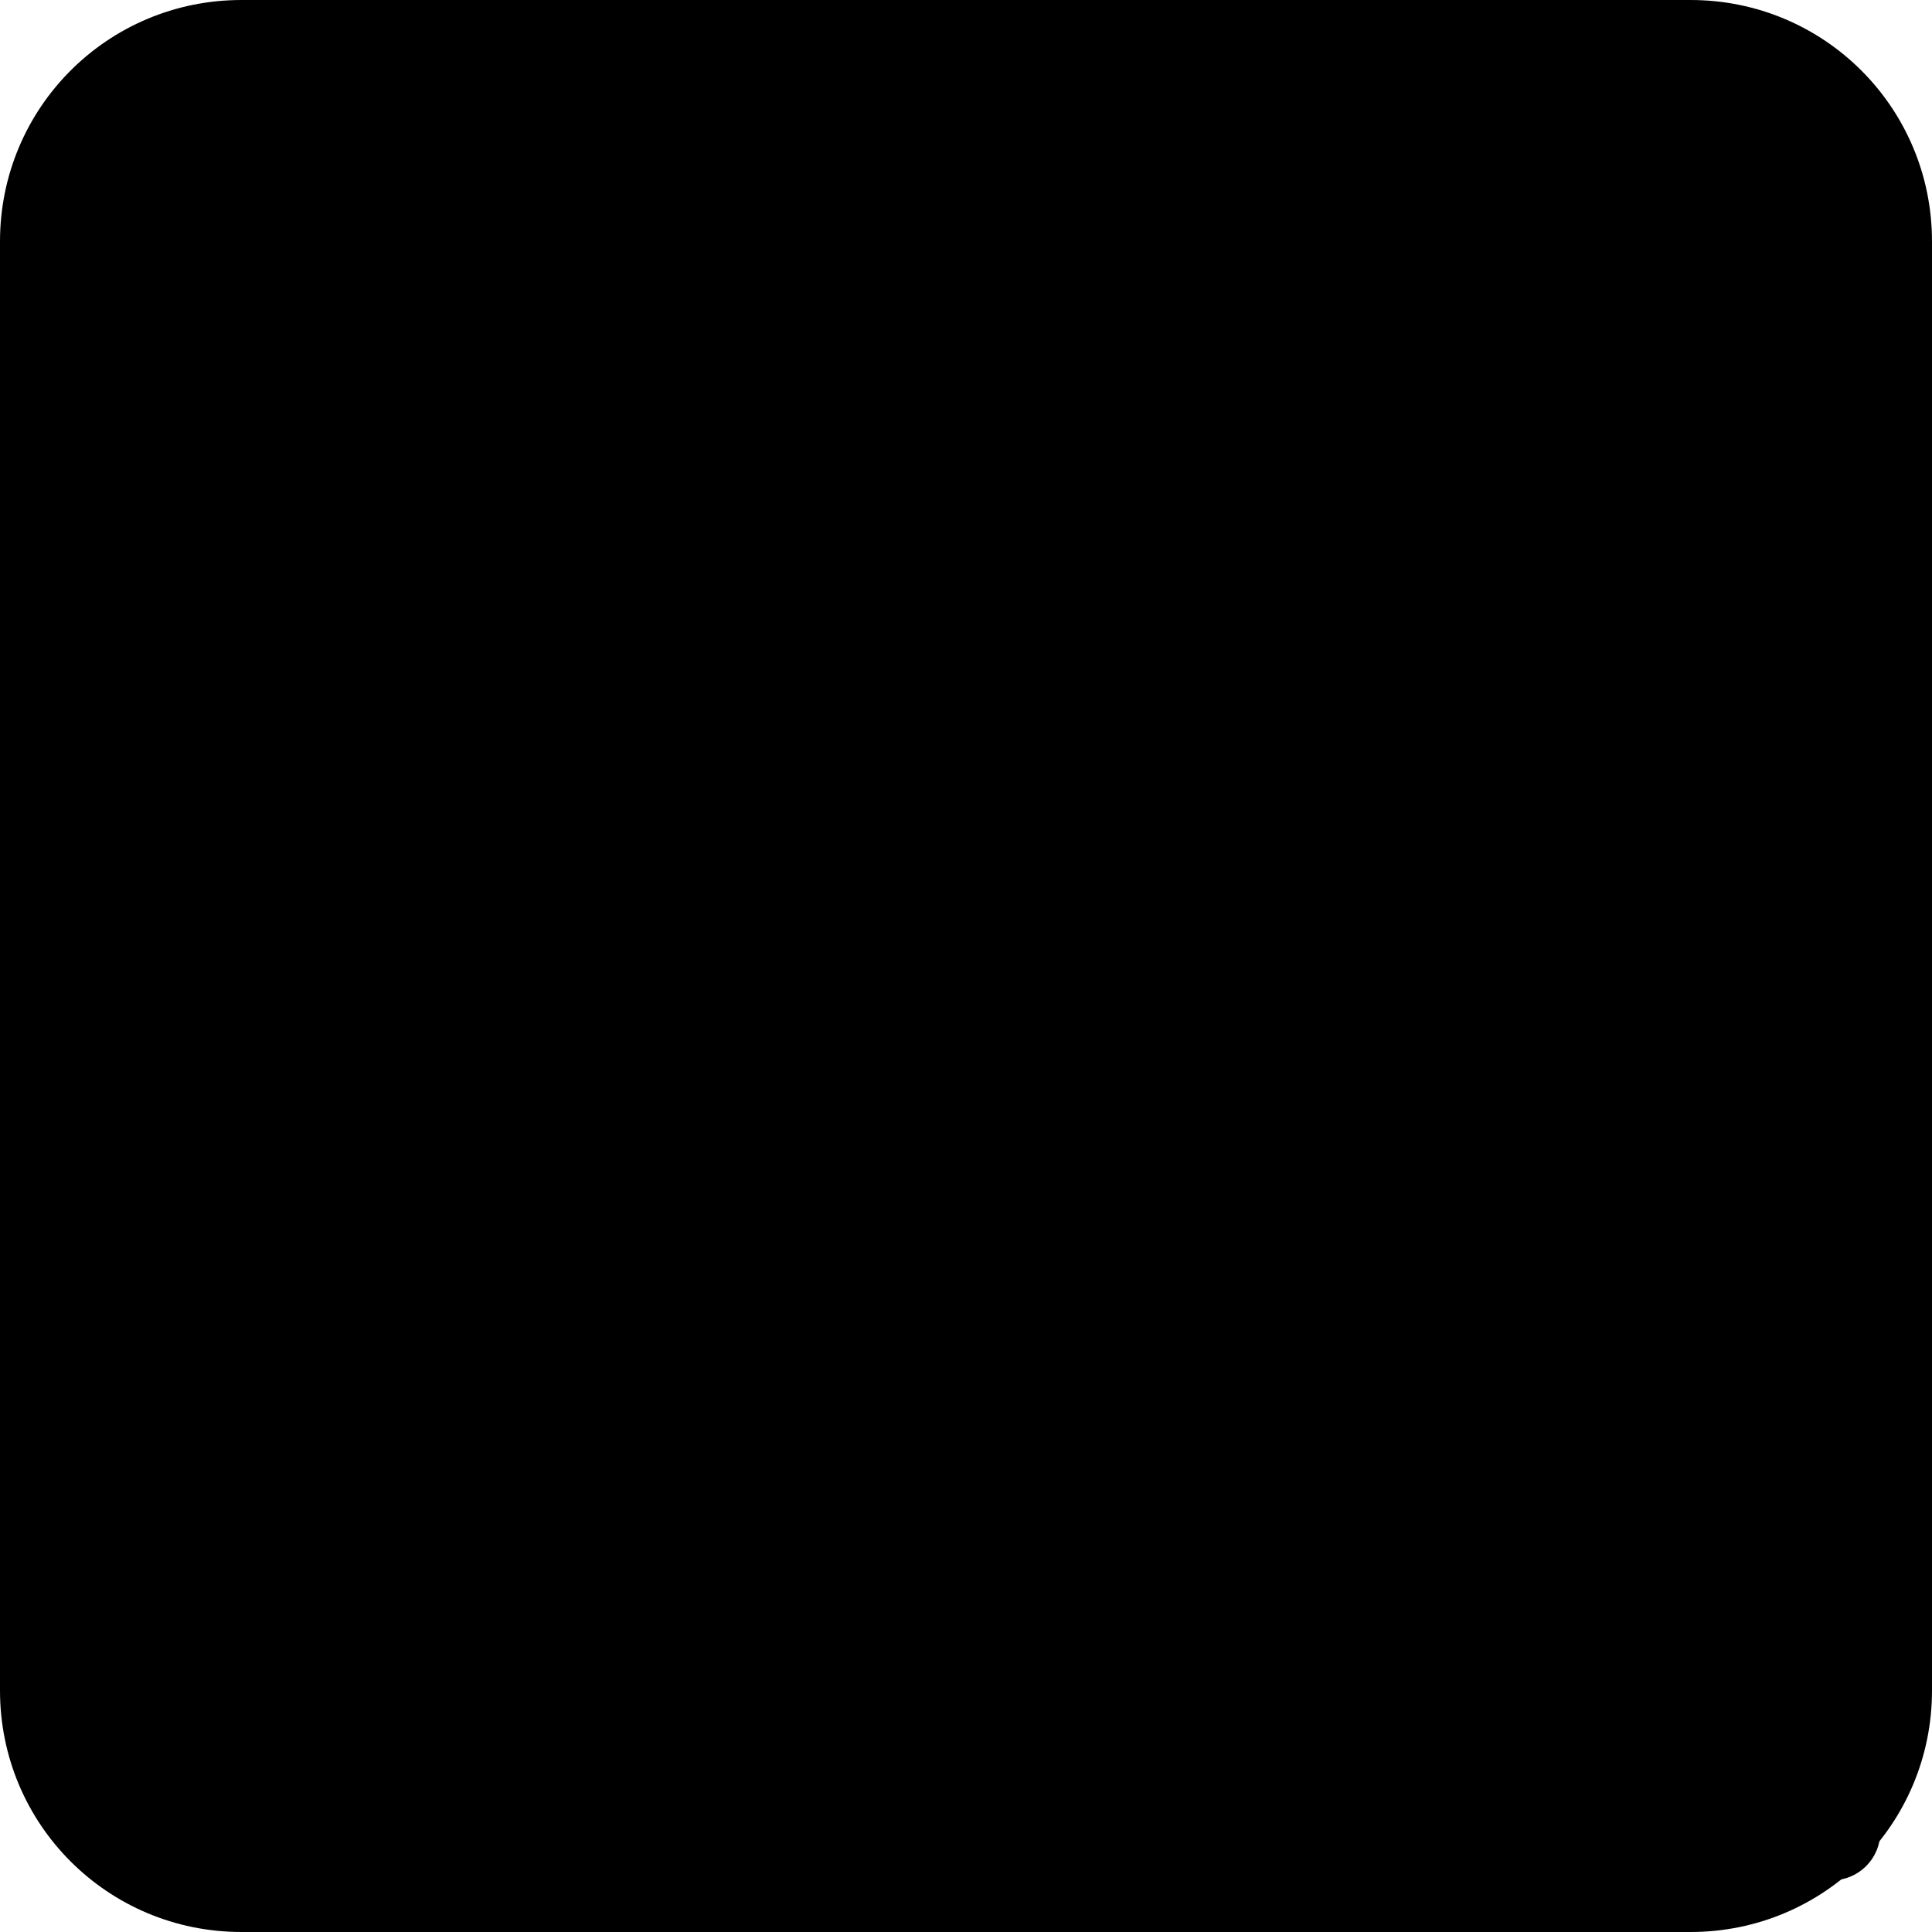
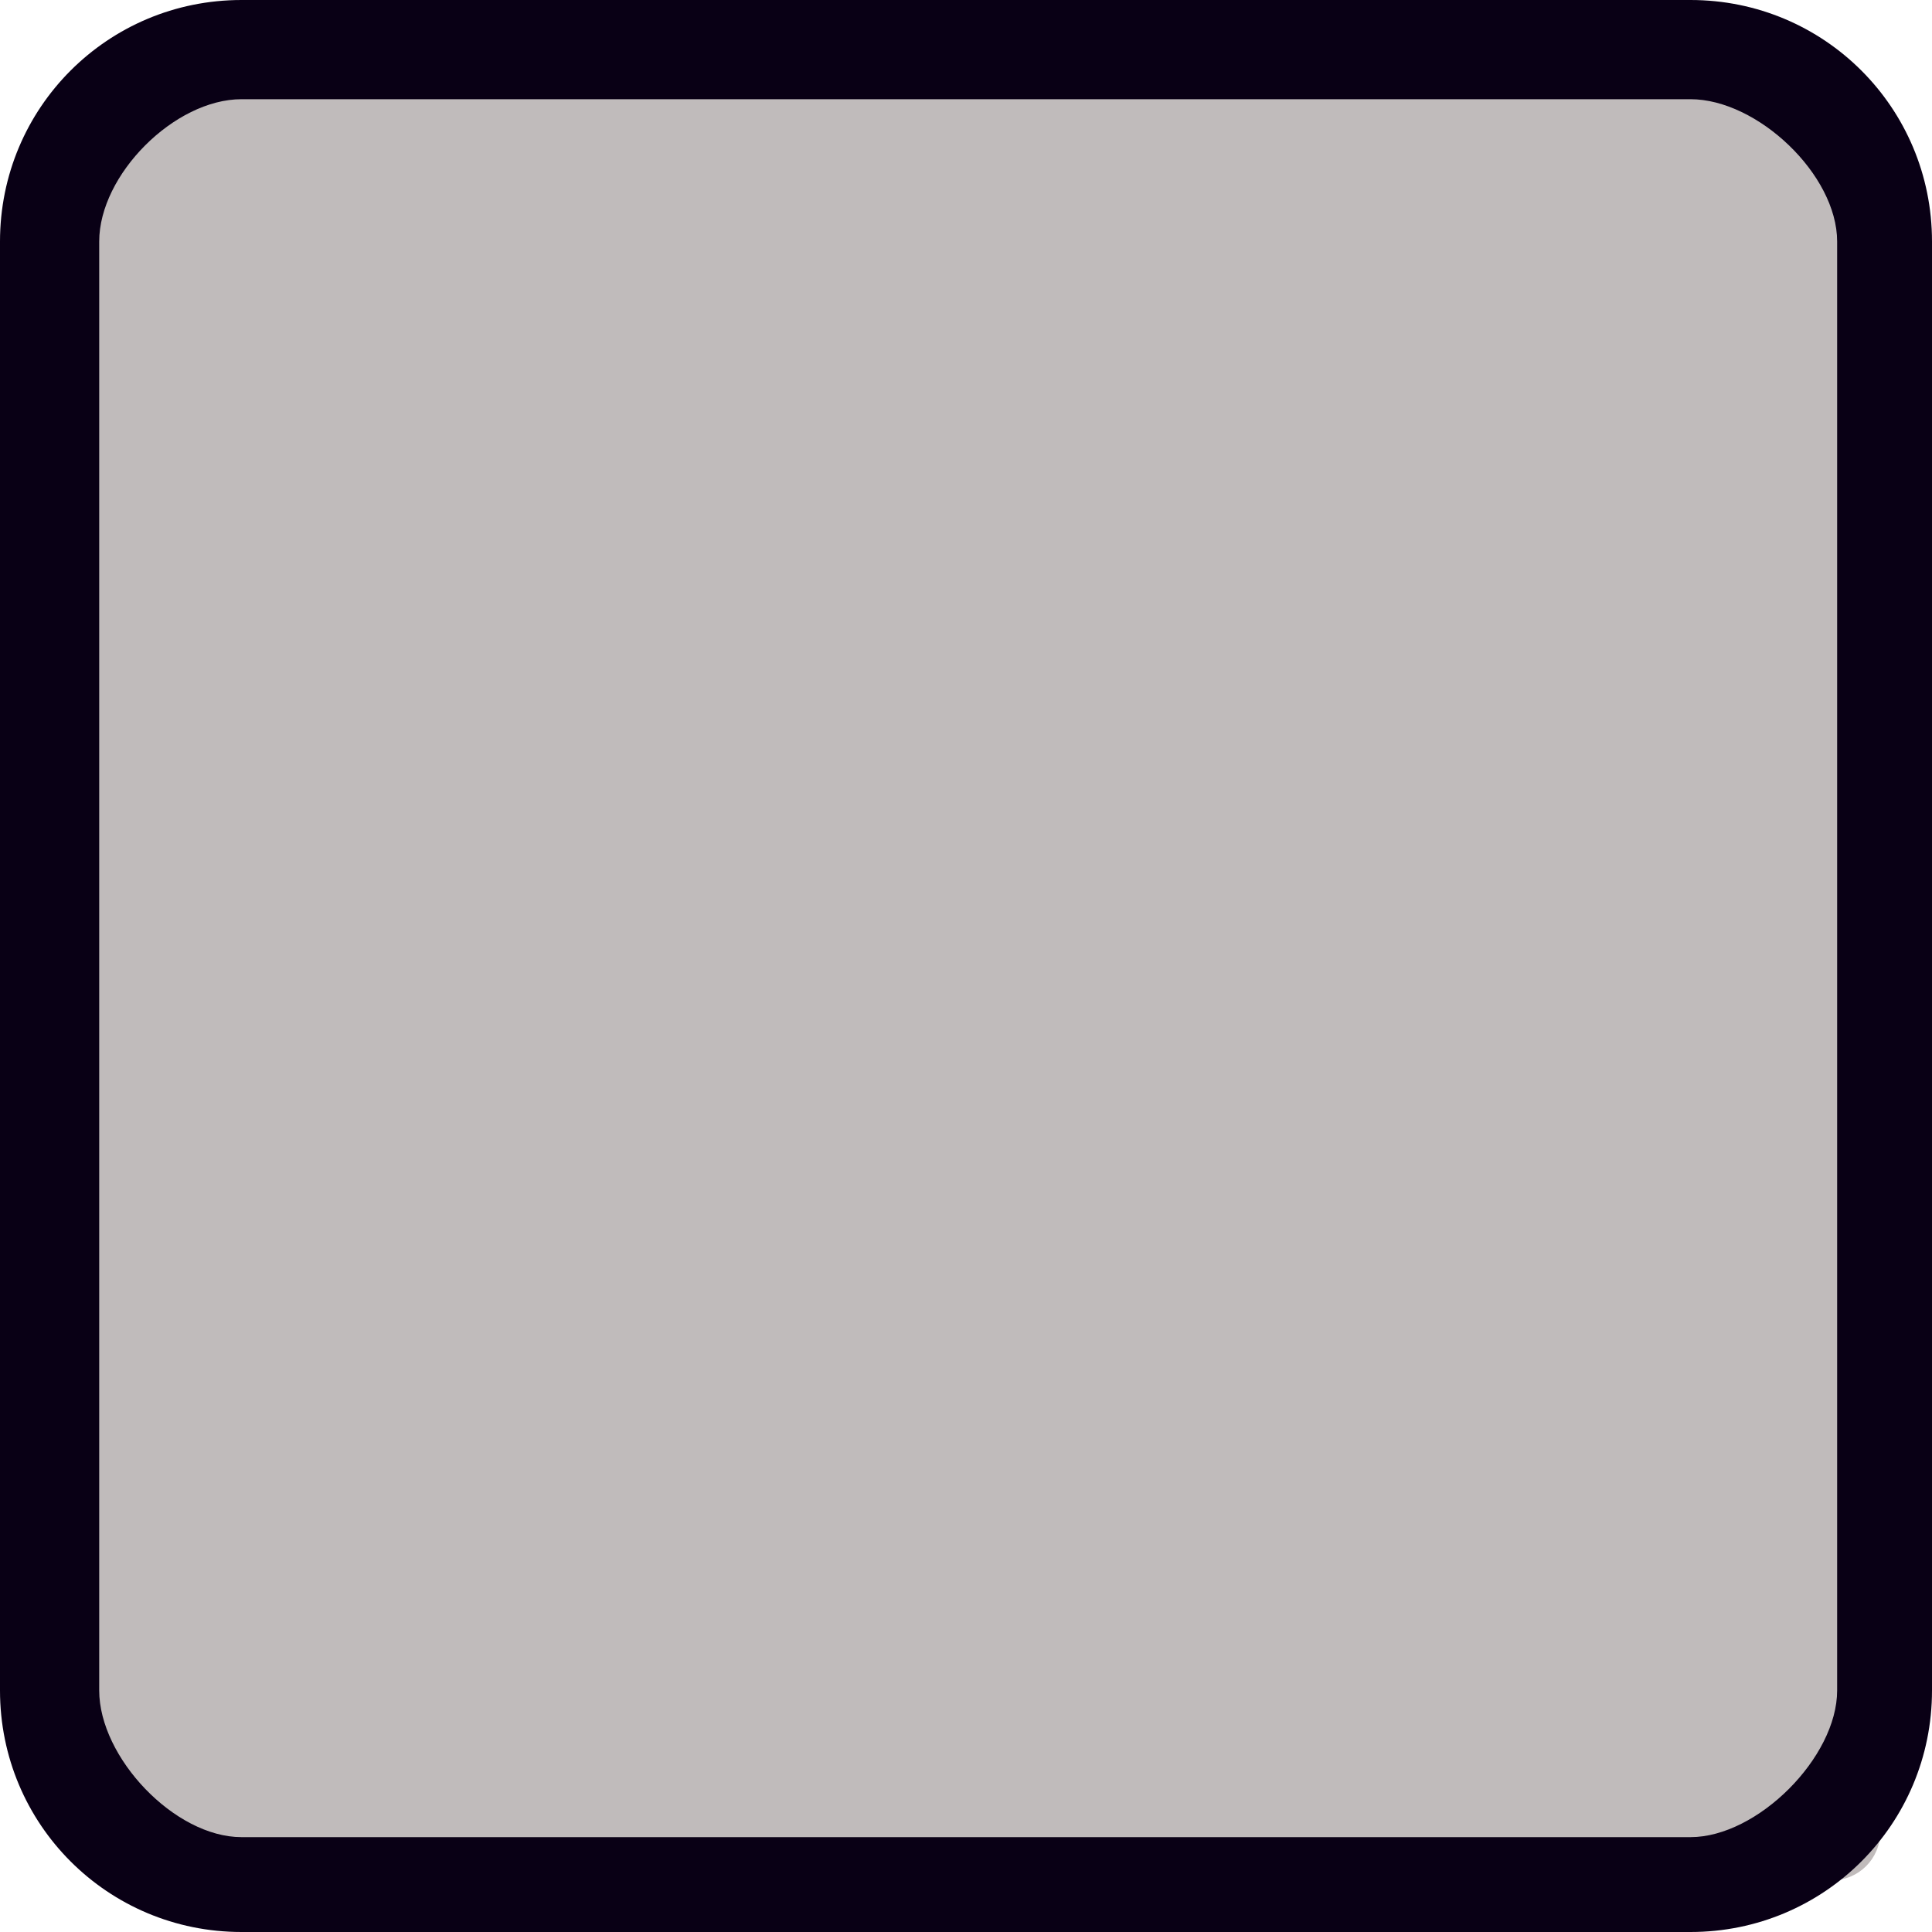
<svg xmlns="http://www.w3.org/2000/svg" viewBox="0 0 40 40">
  <g transform="translate(0 -1012.362)">
-     <rect width="37.5" x="1.429" y="1013.791" rx="1" height="37.5" style="fill:#999999999999" />
-     <path style="fill:#111111111111" d="m 5,1012.362 c -2.77,0 -5,2.23 -5,5 l 0,30 c 0,2.77 2.23,5 5,5 l 30,0 c 2.77,0 5,-2.23 5,-5 l 0,-30 c 0,-2.77 -2.23,-5 -5,-5 z m 0,2.054 30,0 c 1.385,0 3.036,1.561 3.036,2.946 l 0,30 c 0,1.385 -1.651,3.036 -3.036,3.036 l -30,0 c -1.385,0 -2.946,-1.651 -2.946,-3.036 l 0,-30 c 0,-1.385 1.561,-2.946 2.946,-2.946 z" />
+     <rect width="37.5" x="1.429" y="1013.791" rx="1" height="37.5" style="fill:#c0bbbb" />
+     <path style="fill:#090015" d="m 5,1012.362 c -2.77,0 -5,2.23 -5,5 l 0,30 c 0,2.77 2.23,5 5,5 l 30,0 c 2.77,0 5,-2.23 5,-5 l 0,-30 c 0,-2.77 -2.23,-5 -5,-5 z m 0,2.054 30,0 c 1.385,0 3.036,1.561 3.036,2.946 l 0,30 c 0,1.385 -1.651,3.036 -3.036,3.036 l -30,0 c -1.385,0 -2.946,-1.651 -2.946,-3.036 l 0,-30 c 0,-1.385 1.561,-2.946 2.946,-2.946 z" />
  </g>
</svg>
